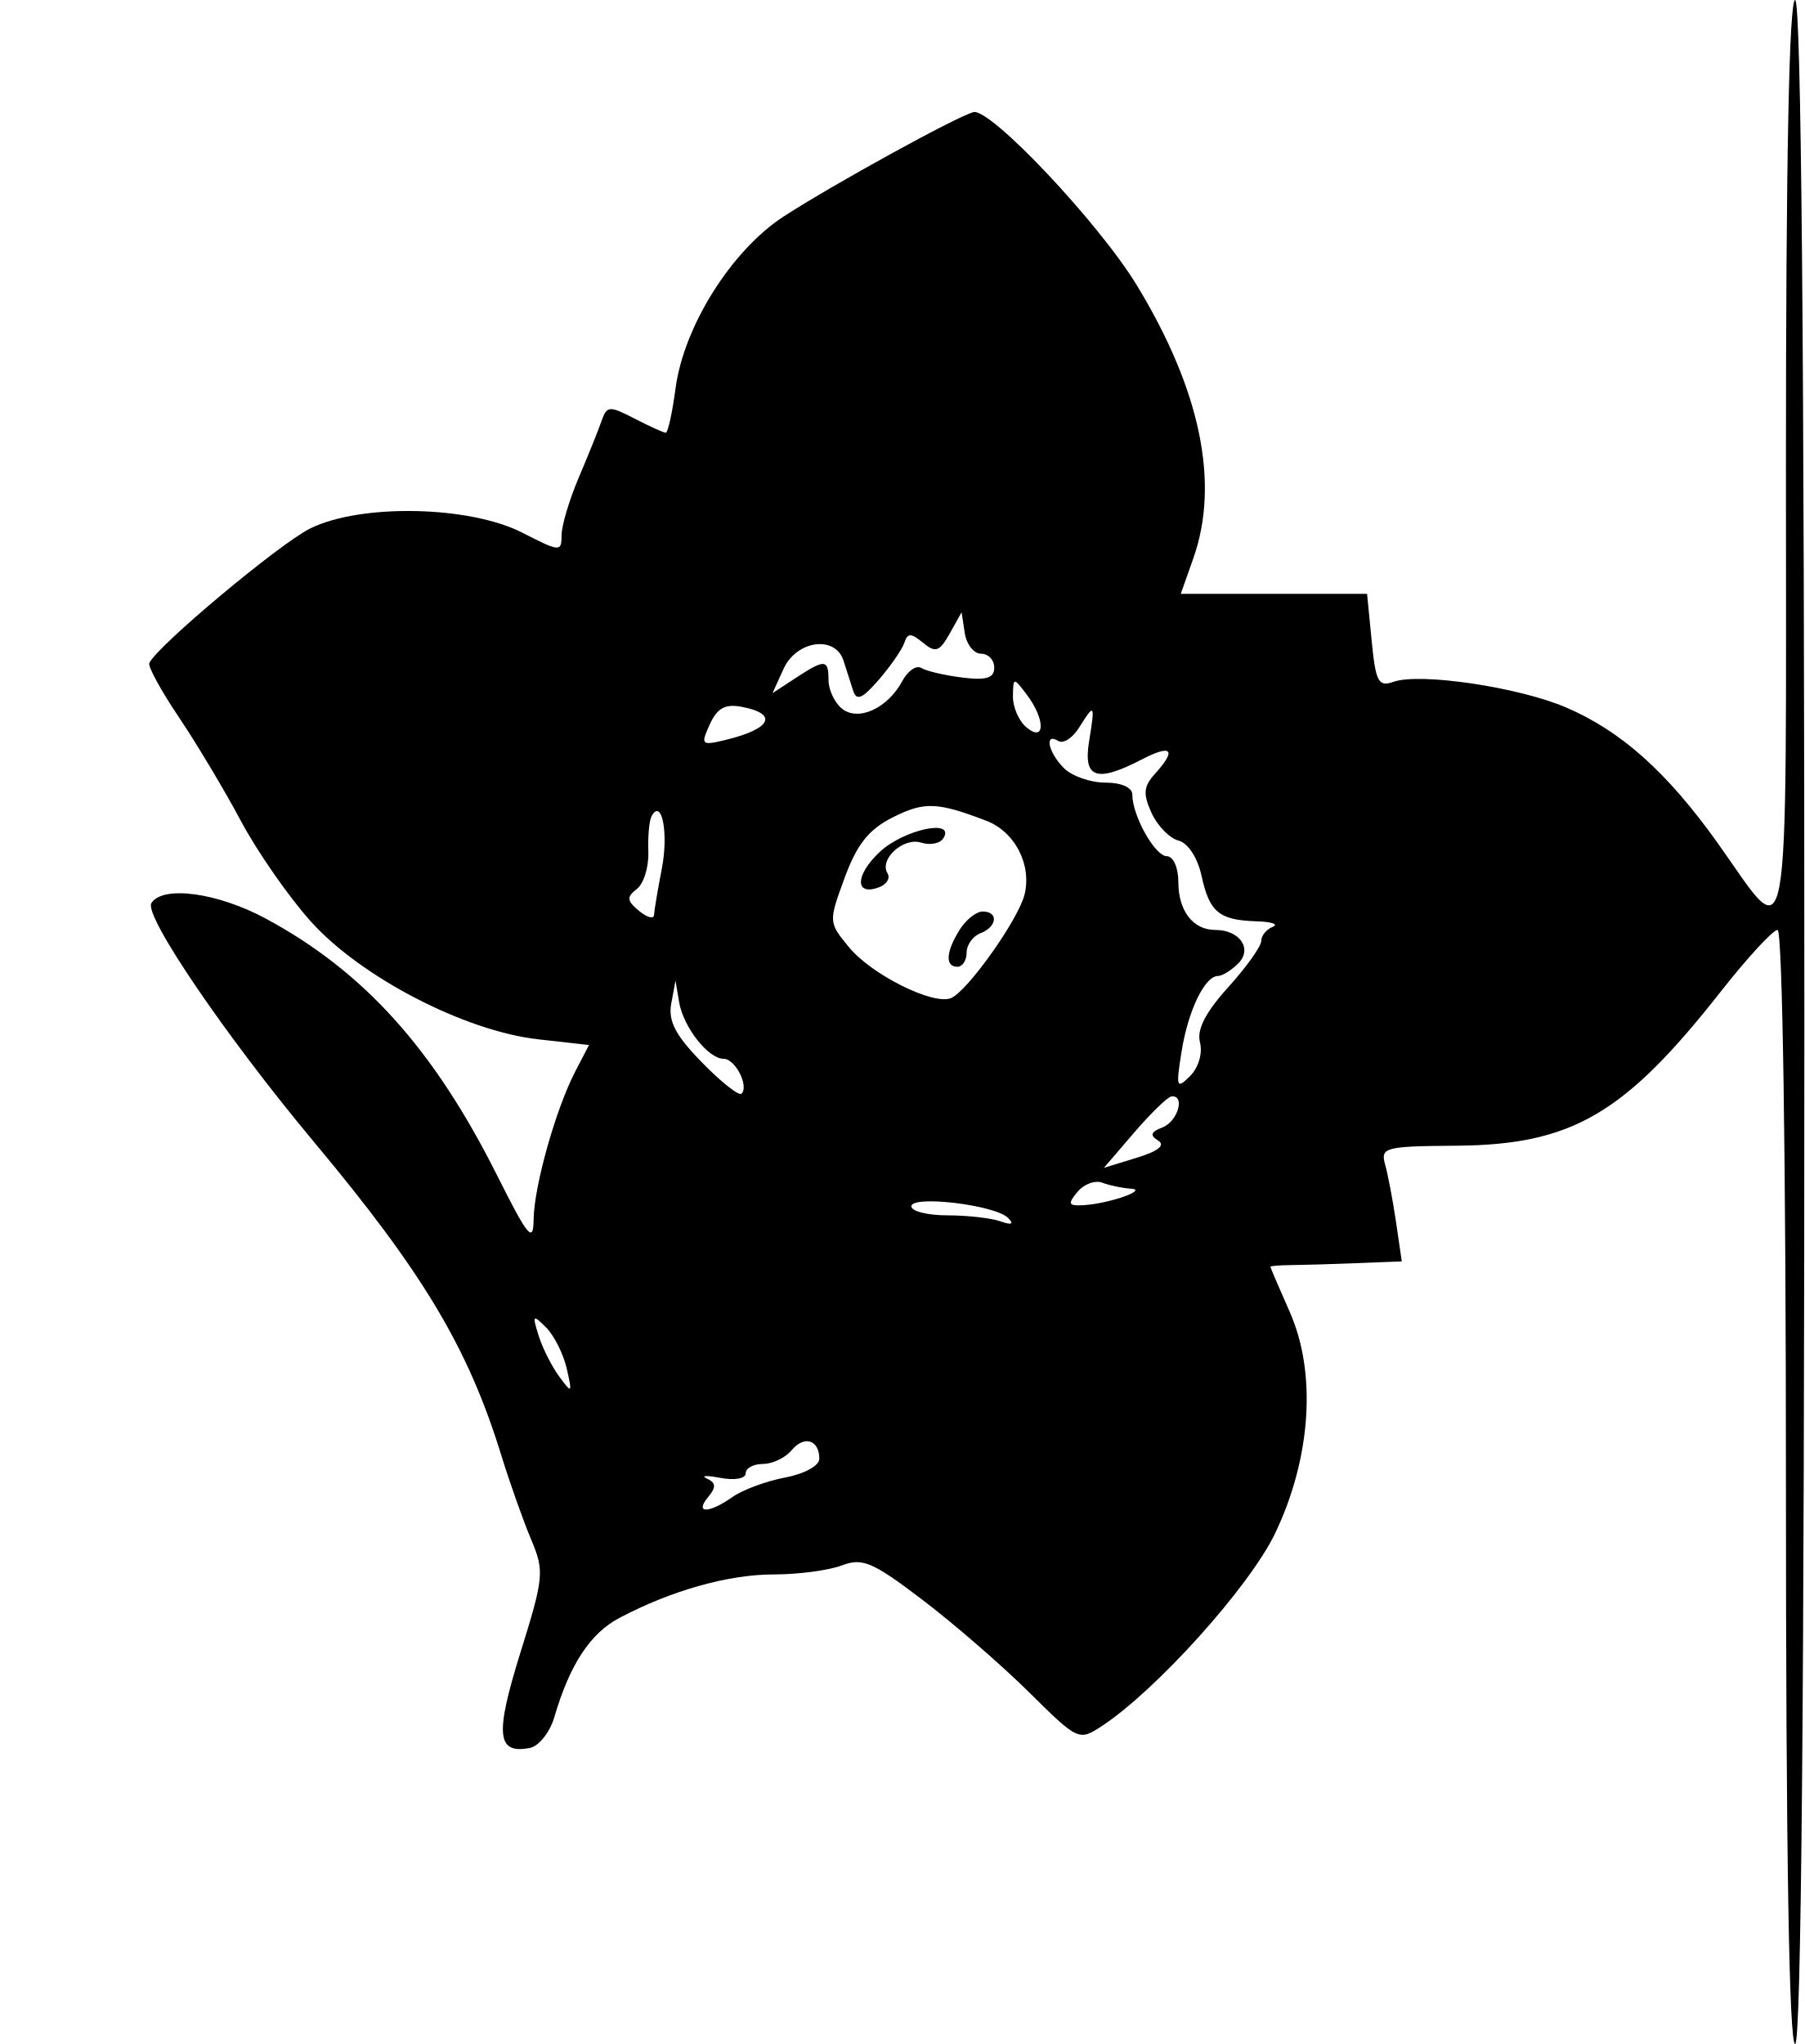
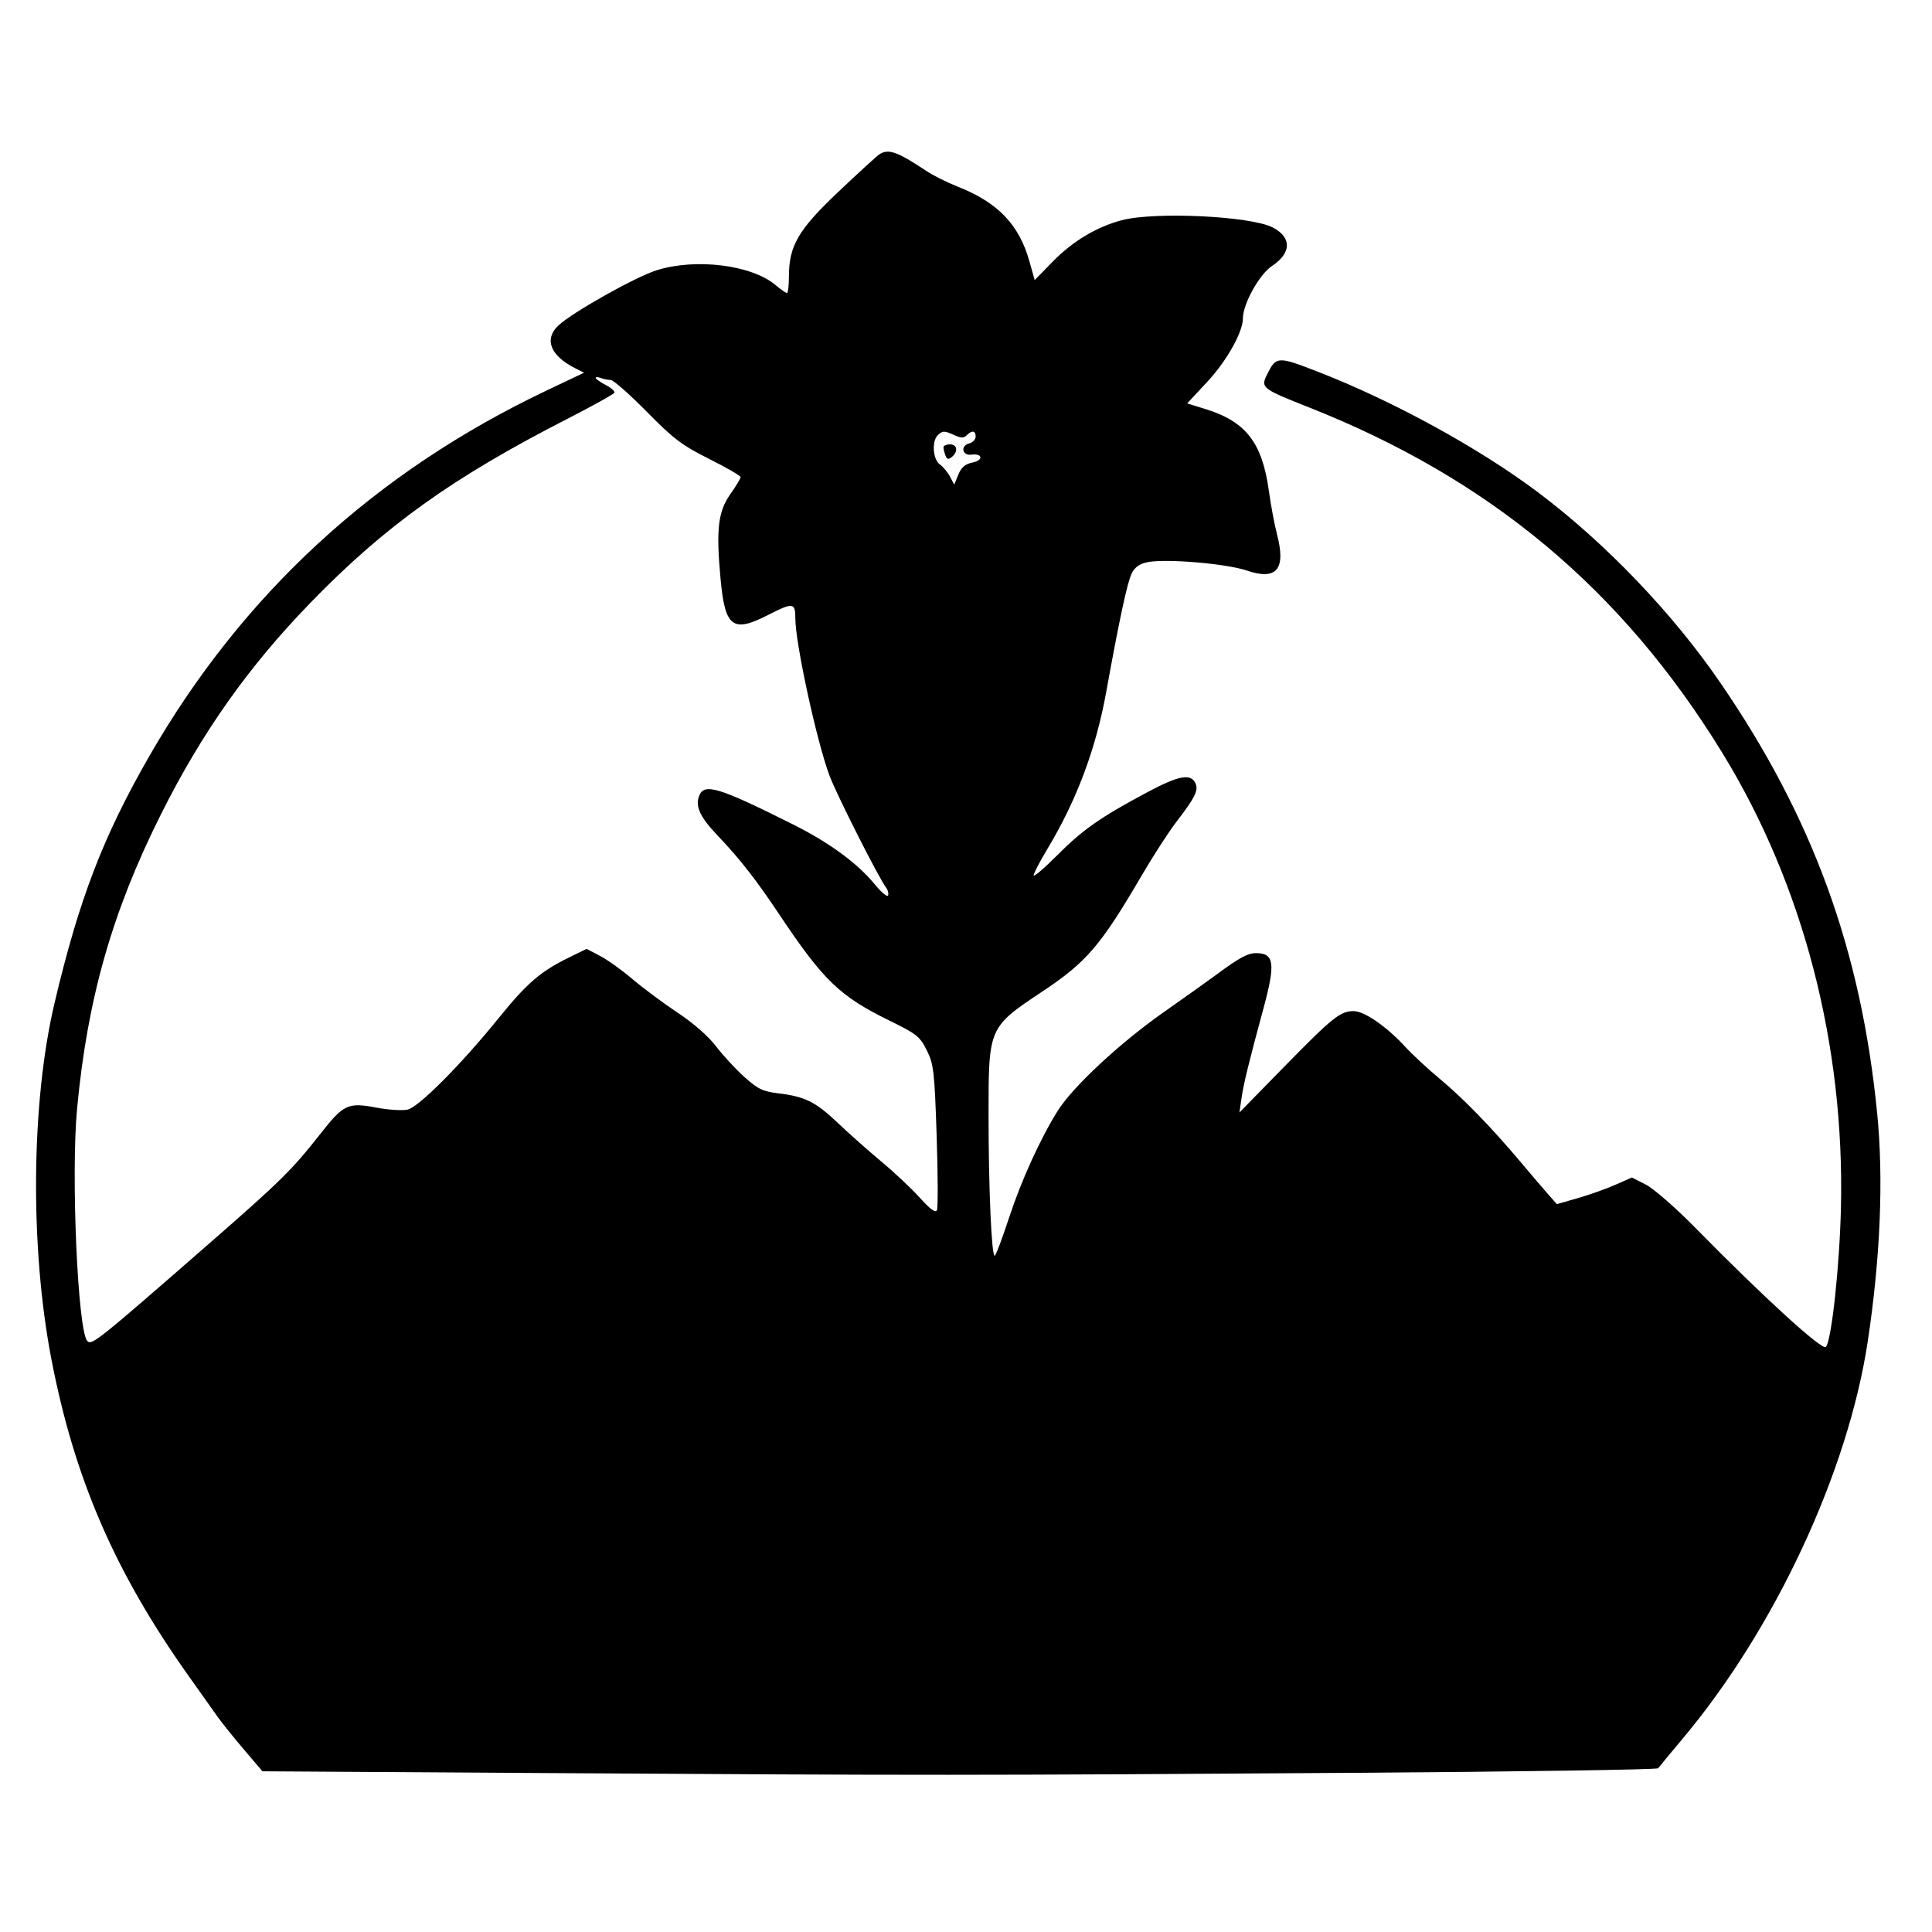
- <svg xmlns="http://www.w3.org/2000/svg" width="196" height="222" viewBox="0 0 196 222" version="1.1">
-   <path d="M 194 50.122 C 194 106.369, 194.633 102.845, 186.564 91.537 C 181.081 83.854, 176.097 79.399, 170.112 76.834 C 164.968 74.629, 154.238 73.036, 151.373 74.052 C 149.735 74.632, 149.437 74.074, 149 69.608 L 148.500 64.500 138.381 64.500 L 128.262 64.500 129.631 60.624 C 132.506 52.484, 130.416 42.385, 123.498 30.997 C 119.384 24.225, 107.570 11.704, 105.741 12.178 C 103.928 12.648, 90.528 20.015, 85.145 23.500 C 79.476 27.171, 74.277 35.431, 73.380 42.190 C 73.029 44.836, 72.553 47, 72.322 47 C 72.090 47, 70.565 46.309, 68.932 45.465 C 66.190 44.047, 65.917 44.066, 65.347 45.715 C 65.008 46.697, 63.891 49.470, 62.865 51.877 C 61.839 54.285, 61 57.106, 61 58.147 C 61 59.960, 60.820 59.948, 56.750 57.862 C 51.010 54.919, 39.188 54.680, 33.698 57.396 C 30.342 59.057, 16.962 70.254, 16.217 72.026 C 16.061 72.397, 17.512 75.046, 19.442 77.914 C 21.372 80.782, 24.402 85.851, 26.176 89.179 C 27.950 92.507, 31.371 97.421, 33.779 100.099 C 39.204 106.133, 50.495 111.983, 58.440 112.877 L 63.983 113.500 62.503 116.343 C 60.383 120.414, 58.006 128.844, 57.966 132.432 C 57.937 135.069, 57.374 134.387, 53.958 127.581 C 47.087 113.893, 39.493 105.480, 28.837 99.750 C 23.604 96.936, 17.650 96.140, 16.442 98.094 C 15.607 99.445, 24.588 112.634, 34.083 124 C 45.966 138.225, 50.847 146.378, 54.434 158 C 55.368 161.025, 56.829 165.150, 57.681 167.167 C 59.149 170.644, 59.088 171.286, 56.521 179.524 C 53.746 188.427, 53.959 190.542, 57.561 189.844 C 58.536 189.655, 59.730 188.150, 60.214 186.500 C 61.891 180.778, 64.115 177.393, 67.299 175.714 C 72.941 172.738, 79.122 171, 84.061 171 C 86.706 171, 90.026 170.560, 91.440 170.023 C 93.688 169.168, 94.788 169.638, 100.222 173.773 C 103.639 176.373, 108.848 180.890, 111.798 183.812 C 117.086 189.050, 117.197 189.101, 119.671 187.480 C 125.616 183.585, 135.772 172.285, 138.529 166.500 C 142.428 158.315, 143.032 149.122, 140.105 142.505 C 138.947 139.888, 138 137.673, 138 137.583 C 138 137.494, 139.012 137.413, 140.250 137.403 C 141.488 137.392, 144.699 137.298, 147.386 137.192 L 152.272 137 151.649 132.750 C 151.307 130.412, 150.774 127.600, 150.465 126.500 C 149.937 124.619, 150.397 124.496, 158.202 124.436 C 170.746 124.339, 176.452 121.017, 186.891 107.733 C 189.801 104.030, 192.591 101, 193.091 101 C 193.626 101, 194 125.885, 194 161.500 C 194 201.167, 194.344 222, 195 222 C 195.661 222, 196 184.333, 196 111 C 196 37.667, 195.661 0, 195 0 C 194.347 0, 194 17.374, 194 50.122 M 103.158 68.815 C 102.052 70.787, 101.625 70.935, 100.268 69.815 C 98.951 68.728, 98.598 68.729, 98.232 69.817 C 97.988 70.542, 96.744 72.342, 95.468 73.817 C 93.667 75.899, 93.040 76.164, 92.669 75 C 92.407 74.175, 91.938 72.713, 91.627 71.750 C 90.729 68.967, 86.529 69.544, 85.116 72.644 L 83.912 75.288 86.421 73.644 C 89.608 71.555, 90 71.581, 90 73.878 C 90 74.910, 90.646 76.291, 91.436 76.947 C 93.199 78.410, 96.425 76.943, 98.027 73.949 C 98.617 72.846, 99.543 72.217, 100.083 72.552 C 100.624 72.886, 102.626 73.353, 104.533 73.589 C 107.148 73.913, 108 73.648, 108 72.510 C 108 71.679, 107.356 71, 106.570 71 C 105.783 71, 104.985 69.987, 104.798 68.750 L 104.456 66.500 103.158 68.815 M 110.032 75.628 C 110.014 76.798, 110.675 78.315, 111.500 79 C 113.547 80.699, 113.570 78.136, 111.532 75.441 C 110.092 73.538, 110.063 73.542, 110.032 75.628 M 77.104 78.671 C 76.090 80.897, 76.184 80.994, 78.764 80.377 C 83.765 79.182, 84.597 77.538, 80.590 76.772 C 78.775 76.425, 77.913 76.895, 77.104 78.671 M 117.208 79.039 C 116.508 80.160, 115.499 80.809, 114.967 80.480 C 113.407 79.516, 113.858 81.715, 115.571 83.429 C 116.436 84.293, 118.461 85, 120.071 85 C 121.808 85, 123 85.529, 123 86.301 C 123 88.596, 125.459 92.984, 126.750 92.992 C 127.451 92.997, 128 94.231, 128 95.800 C 128 98.931, 129.592 101, 132 101 C 134.672 101, 136.089 103.054, 134.507 104.636 C 133.757 105.386, 132.769 106, 132.312 106 C 130.875 106, 129.064 109.748, 128.353 114.193 C 127.724 118.125, 127.800 118.343, 129.275 116.868 C 130.189 115.953, 130.653 114.388, 130.351 113.233 C 129.985 111.834, 130.933 109.973, 133.410 107.231 C 135.385 105.046, 137 102.787, 137 102.212 C 137 101.637, 137.563 100.940, 138.250 100.662 C 138.938 100.385, 138.150 100.115, 136.500 100.064 C 132.421 99.935, 131.376 99.073, 130.520 95.129 C 130.093 93.162, 129.050 91.564, 128.016 91.294 C 127.041 91.039, 125.722 89.685, 125.084 88.286 C 124.146 86.225, 124.218 85.417, 125.462 84.042 C 127.843 81.411, 127.290 80.799, 124.050 82.474 C 119.087 85.041, 117.650 84.547, 118.306 80.500 C 118.969 76.419, 118.901 76.328, 117.208 79.039 M 97.006 88.759 C 94.377 90.077, 93.101 91.673, 91.755 95.328 C 89.989 100.124, 89.992 100.174, 92.239 102.897 C 94.691 105.870, 101.373 109.197, 103.303 108.406 C 105.082 107.678, 110.636 99.854, 111.294 97.149 C 112.088 93.883, 110.235 90.324, 107.120 89.135 C 101.809 87.106, 100.405 87.054, 97.006 88.759 M 70.781 88.643 C 70.523 89.114, 70.363 90.850, 70.426 92.500 C 70.488 94.150, 69.928 95.974, 69.179 96.553 C 68.046 97.430, 68.085 97.825, 69.410 98.925 C 70.284 99.651, 71.020 99.852, 71.044 99.372 C 71.068 98.893, 71.451 96.619, 71.896 94.321 C 72.639 90.483, 71.883 86.630, 70.781 88.643 M 95.590 92.504 C 92.863 95.032, 92.824 97.389, 95.526 96.352 C 96.331 96.043, 96.727 95.368, 96.408 94.851 C 95.470 93.333, 98.127 90.905, 100.057 91.518 C 101.033 91.828, 102.121 91.613, 102.475 91.041 C 103.803 88.891, 98.204 90.082, 95.590 92.504 M 104.241 100.986 C 102.742 103.386, 102.645 105, 104 105 C 104.550 105, 105 104.311, 105 103.469 C 105 102.626, 105.675 101.678, 106.500 101.362 C 108.321 100.663, 108.490 99, 106.741 99 C 106.048 99, 104.923 99.894, 104.241 100.986 M 72.915 109 C 72.565 110.897, 73.369 112.438, 76.251 115.392 C 78.340 117.533, 80.274 119.060, 80.548 118.785 C 81.378 117.955, 79.869 115, 78.615 115 C 76.932 115, 74.227 111.558, 73.769 108.832 L 73.377 106.500 72.915 109 M 123.206 123.004 L 119.913 126.840 123.482 125.744 C 125.819 125.027, 126.620 124.383, 125.803 123.878 C 124.877 123.306, 124.999 122.937, 126.278 122.447 C 127.939 121.809, 128.777 118.912, 127.250 119.085 C 126.838 119.131, 125.018 120.895, 123.206 123.004 M 117.038 129.454 C 115.957 130.757, 116.050 130.984, 117.628 130.900 C 120.397 130.753, 124.830 129.219, 122.832 129.100 C 121.914 129.045, 120.524 128.755, 119.742 128.454 C 118.960 128.154, 117.743 128.604, 117.038 129.454 M 99 131.019 C 99 131.559, 100.763 132, 102.918 132 C 105.073 132, 107.661 132.291, 108.668 132.647 C 109.904 133.084, 110.175 132.963, 109.500 132.277 C 108.118 130.870, 99 129.778, 99 131.019 M 58.503 145.047 C 58.924 146.396, 59.932 148.400, 60.743 149.500 C 62.139 151.395, 62.181 151.349, 61.559 148.629 C 61.197 147.050, 60.189 145.046, 59.319 144.176 C 57.875 142.732, 57.804 142.809, 58.503 145.047 M 85.991 157.511 C 85.311 158.330, 83.910 159, 82.878 159 C 81.845 159, 81 159.459, 81 160.019 C 81 160.591, 79.794 160.808, 78.250 160.513 C 76.737 160.224, 76.081 160.259, 76.792 160.591 C 77.783 161.054, 77.813 161.520, 76.919 162.597 C 75.414 164.412, 76.980 164.403, 79.579 162.583 C 80.692 161.803, 83.267 160.853, 85.301 160.471 C 87.364 160.084, 89 159.189, 89 158.448 C 89 156.377, 87.356 155.866, 85.991 157.511" stroke="none" fill="#000000" fill-rule="evenodd" />
+ <svg xmlns="http://www.w3.org/2000/svg" width="600" height="600" viewBox="0 0 600 600" version="1.1">
+   <path d="M 273.129 47.899 C 272.375 48.377, 266.645 53.613, 260.394 59.535 C 247.839 71.431, 245 76.320, 245 86.038 C 245 88.767, 244.727 91, 244.394 91 C 244.061 91, 242.466 89.887, 240.849 88.526 C 233.426 82.280, 216.177 80.118, 204 83.907 C 197.402 85.960, 177.772 96.986, 173.396 101.098 C 168.925 105.298, 170.881 110.402, 178.436 114.254 L 181.373 115.751 169.752 121.275 C 116.403 146.633, 75.194 184.586, 46.266 235 C 31.979 259.900, 24.561 279.247, 16.937 311.500 C 9.669 342.246, 9.262 387.244, 15.938 422 C 23.063 459.088, 35.649 488.179, 58.500 520.373 C 62.350 525.797, 66.502 531.645, 67.726 533.367 C 68.950 535.090, 72.550 539.558, 75.726 543.296 L 81.500 550.091 173 550.663 C 286.007 551.368, 302.372 551.362, 419.962 550.569 C 471.916 550.218, 514.666 549.578, 514.962 549.146 C 515.258 548.715, 518.686 544.568, 522.580 539.931 C 551.234 505.812, 573.963 457.003, 580.061 416.500 C 583.973 390.514, 584.979 366.183, 582.983 345.856 C 577.999 295.112, 563.004 253.930, 534.244 212 C 519.414 190.379, 498.626 168.671, 477.648 152.899 C 459.322 139.122, 432.525 124.452, 409.118 115.384 C 396.744 110.590, 396.337 110.614, 393.501 116.299 C 391.453 120.404, 391.867 120.729, 406.500 126.512 C 462.625 148.692, 503.695 183.010, 534.854 233.766 C 559.931 274.614, 572.881 324.221, 571.722 375 C 571.306 393.221, 568.796 416.417, 567.036 418.308 C 565.915 419.512, 547.663 402.850, 526.500 381.304 C 520.450 375.144, 513.541 369.112, 511.147 367.898 L 506.793 365.690 501.647 367.956 C 498.816 369.203, 493.575 371.063, 490 372.090 L 483.500 373.958 481 371.133 C 479.625 369.579, 475.695 364.976, 472.267 360.904 C 463.115 350.033, 454.354 341.026, 447 334.926 C 443.425 331.961, 438.700 327.574, 436.500 325.177 C 430.654 318.809, 423.707 313.999, 420.366 314.007 C 416.224 314.016, 413.853 315.923, 398.612 331.500 L 384.914 345.500 385.575 341 C 386.248 336.417, 387.828 329.952, 392.421 313 C 396.166 299.177, 395.722 295.995, 390.050 296.004 C 387.488 296.007, 384.700 297.525, 377.743 302.704 C 375.677 304.242, 368.252 309.530, 361.243 314.456 C 347.693 323.979, 333.098 337.579, 328.463 345 C 323.049 353.670, 317.169 366.603, 313.352 378.241 C 311.233 384.698, 309.231 389.986, 308.903 389.991 C 307.922 390.006, 307.009 368.942, 307.005 346.200 C 306.999 319.074, 307.008 319.052, 323.611 307.994 C 337.494 298.748, 341.789 293.737, 354.573 271.875 C 358.175 265.715, 363.068 258.161, 365.445 255.088 C 370.851 248.100, 372.156 245.570, 371.386 243.564 C 370.045 240.069, 366.340 240.676, 356.298 246.038 C 341.690 253.837, 336.254 257.643, 328.250 265.680 C 324.262 269.684, 321 272.464, 321 271.857 C 321 271.250, 322.930 267.546, 325.289 263.627 C 334.350 248.568, 340.341 232.594, 343.525 215 C 347.639 192.267, 350.149 180.612, 351.491 178.018 C 352.510 176.046, 353.984 175.038, 356.549 174.557 C 362.387 173.462, 380.929 175.050, 387.202 177.183 C 396.471 180.335, 399.423 176.822, 396.601 166 C 395.812 162.975, 394.672 156.900, 394.067 152.500 C 392.006 137.492, 386.938 130.930, 374.415 127.055 L 368.689 125.284 374.928 118.577 C 380.997 112.054, 386 103.138, 386 98.847 C 386 94.400, 391.121 85.186, 395.030 82.599 C 401.128 78.563, 401.205 73.701, 395.220 70.621 C 388.367 67.094, 358.554 65.678, 348.350 68.395 C 340.512 70.482, 333.161 74.893, 326.945 81.241 L 321.323 86.982 319.721 81.241 C 316.530 69.803, 309.906 62.873, 297.500 57.992 C 294.200 56.693, 289.767 54.476, 287.649 53.065 C 278.705 47.109, 275.934 46.122, 273.129 47.899 M 185 117.367 C 185 117.687, 186.379 118.662, 188.064 119.533 C 189.749 120.404, 190.986 121.486, 190.814 121.936 C 190.641 122.386, 183.975 126.095, 176 130.178 C 140.489 148.359, 119.577 163.334, 96.485 187.123 C 77.159 207.030, 62.698 227.489, 49.953 252.955 C 34.813 283.204, 27.140 310.168, 23.929 344.399 C 22.013 364.819, 24.149 413.285, 27.104 416.443 C 28.485 417.920, 30.059 416.660, 65.500 385.720 C 87.166 366.805, 90.733 363.281, 99.445 352.186 C 106.717 342.924, 108.027 342.307, 116.882 343.978 C 120.667 344.692, 125.054 344.965, 126.632 344.585 C 130.131 343.741, 143.241 330.552, 154.866 316.179 C 163.668 305.296, 167.864 301.681, 176.733 297.342 L 182.168 294.683 186.334 296.853 C 188.625 298.047, 193.200 301.321, 196.500 304.129 C 199.800 306.938, 206.100 311.619, 210.500 314.532 C 215.319 317.723, 220.038 321.856, 222.367 324.927 C 224.494 327.731, 228.447 332.014, 231.150 334.445 C 235.347 338.218, 236.901 338.965, 241.783 339.553 C 250.023 340.545, 253.346 342.212, 260.309 348.843 C 263.714 352.085, 269.772 357.458, 273.770 360.783 C 277.769 364.108, 283.131 369.154, 285.685 371.995 C 288.900 375.571, 290.527 376.752, 290.969 375.831 C 291.321 375.099, 291.283 364.689, 290.885 352.698 C 290.221 332.686, 289.970 330.509, 287.831 326.198 C 285.709 321.920, 284.678 321.097, 276.315 317 C 260.777 309.387, 255.727 304.527, 242.025 284 C 234.799 273.174, 229.719 266.674, 222.879 259.500 C 217.444 253.800, 215.884 250.495, 217.095 247.250 C 218.656 243.071, 222.993 244.376, 246.275 256.029 C 257.551 261.673, 266.290 268.076, 271.661 274.631 C 273.731 277.158, 275.597 278.709, 275.807 278.079 C 276.017 277.448, 275.756 276.385, 275.227 275.716 C 273.067 272.985, 259.882 246.924, 257.632 240.937 C 253.655 230.358, 247 199.741, 247 192.029 C 247 187.117, 246.266 187.028, 238.500 191 C 227.516 196.617, 225.160 194.819, 223.773 179.766 C 222.357 164.387, 222.993 158.882, 226.815 153.461 C 228.567 150.975, 230 148.597, 230 148.175 C 230 147.754, 225.613 145.213, 220.250 142.529 C 211.821 138.310, 209.189 136.318, 200.819 127.824 C 195.495 122.421, 190.469 118, 189.651 118 C 188.833 118, 187.452 117.727, 186.582 117.393 C 185.712 117.059, 185 117.048, 185 117.367 M 291.200 135.200 C 289.328 137.072, 289.729 142.695, 291.841 144.193 C 292.854 144.912, 294.282 146.625, 295.014 148 L 296.346 150.500 297.621 147.385 C 298.545 145.126, 299.751 144.100, 302.014 143.647 C 305.477 142.955, 305.177 140.716, 301.686 141.202 C 298.837 141.599, 298.172 138.450, 300.952 137.723 C 302.078 137.428, 303 136.470, 303 135.594 C 303 133.711, 301.862 133.538, 300.227 135.173 C 299.330 136.070, 298.449 136.070, 296.480 135.173 C 293.262 133.707, 292.690 133.710, 291.200 135.200 M 293 138.918 C 293 139.423, 293.278 140.560, 293.617 141.444 C 294.094 142.688, 294.546 142.792, 295.617 141.903 C 297.650 140.215, 297.300 138, 295 138 C 293.900 138, 293 138.413, 293 138.918" stroke="none" fill="#000000" fill-rule="evenodd" />
</svg>
